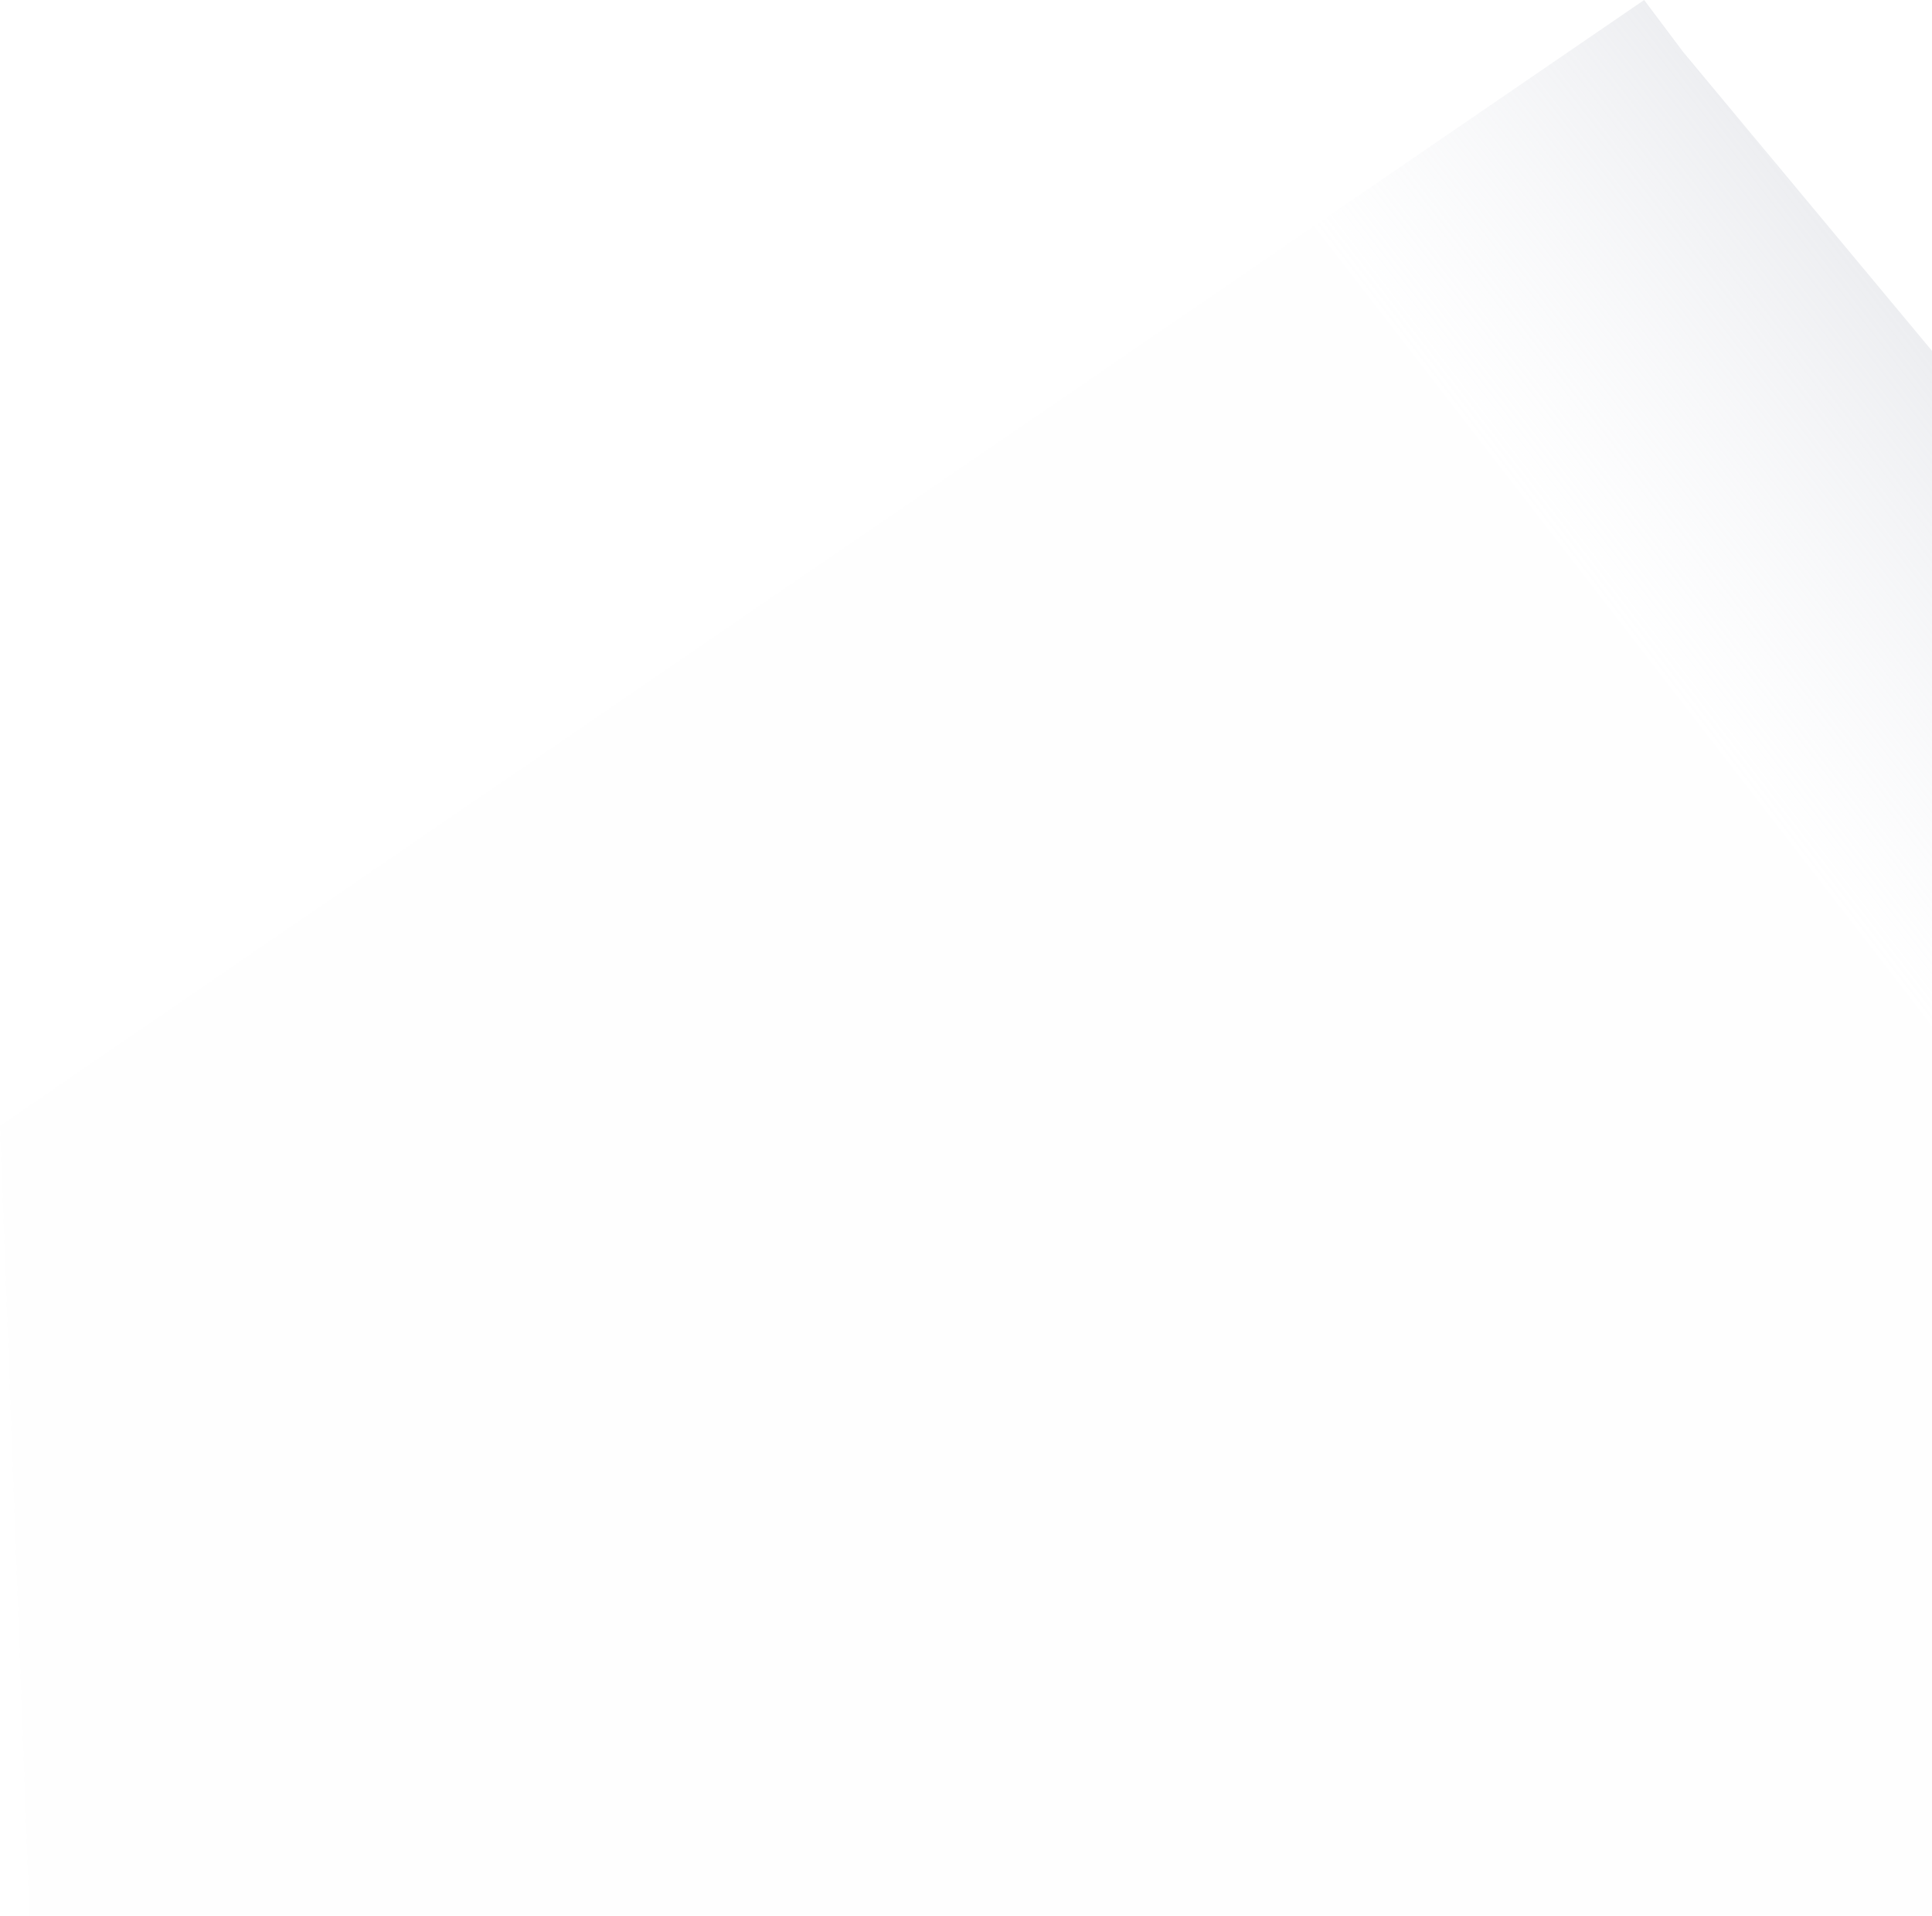
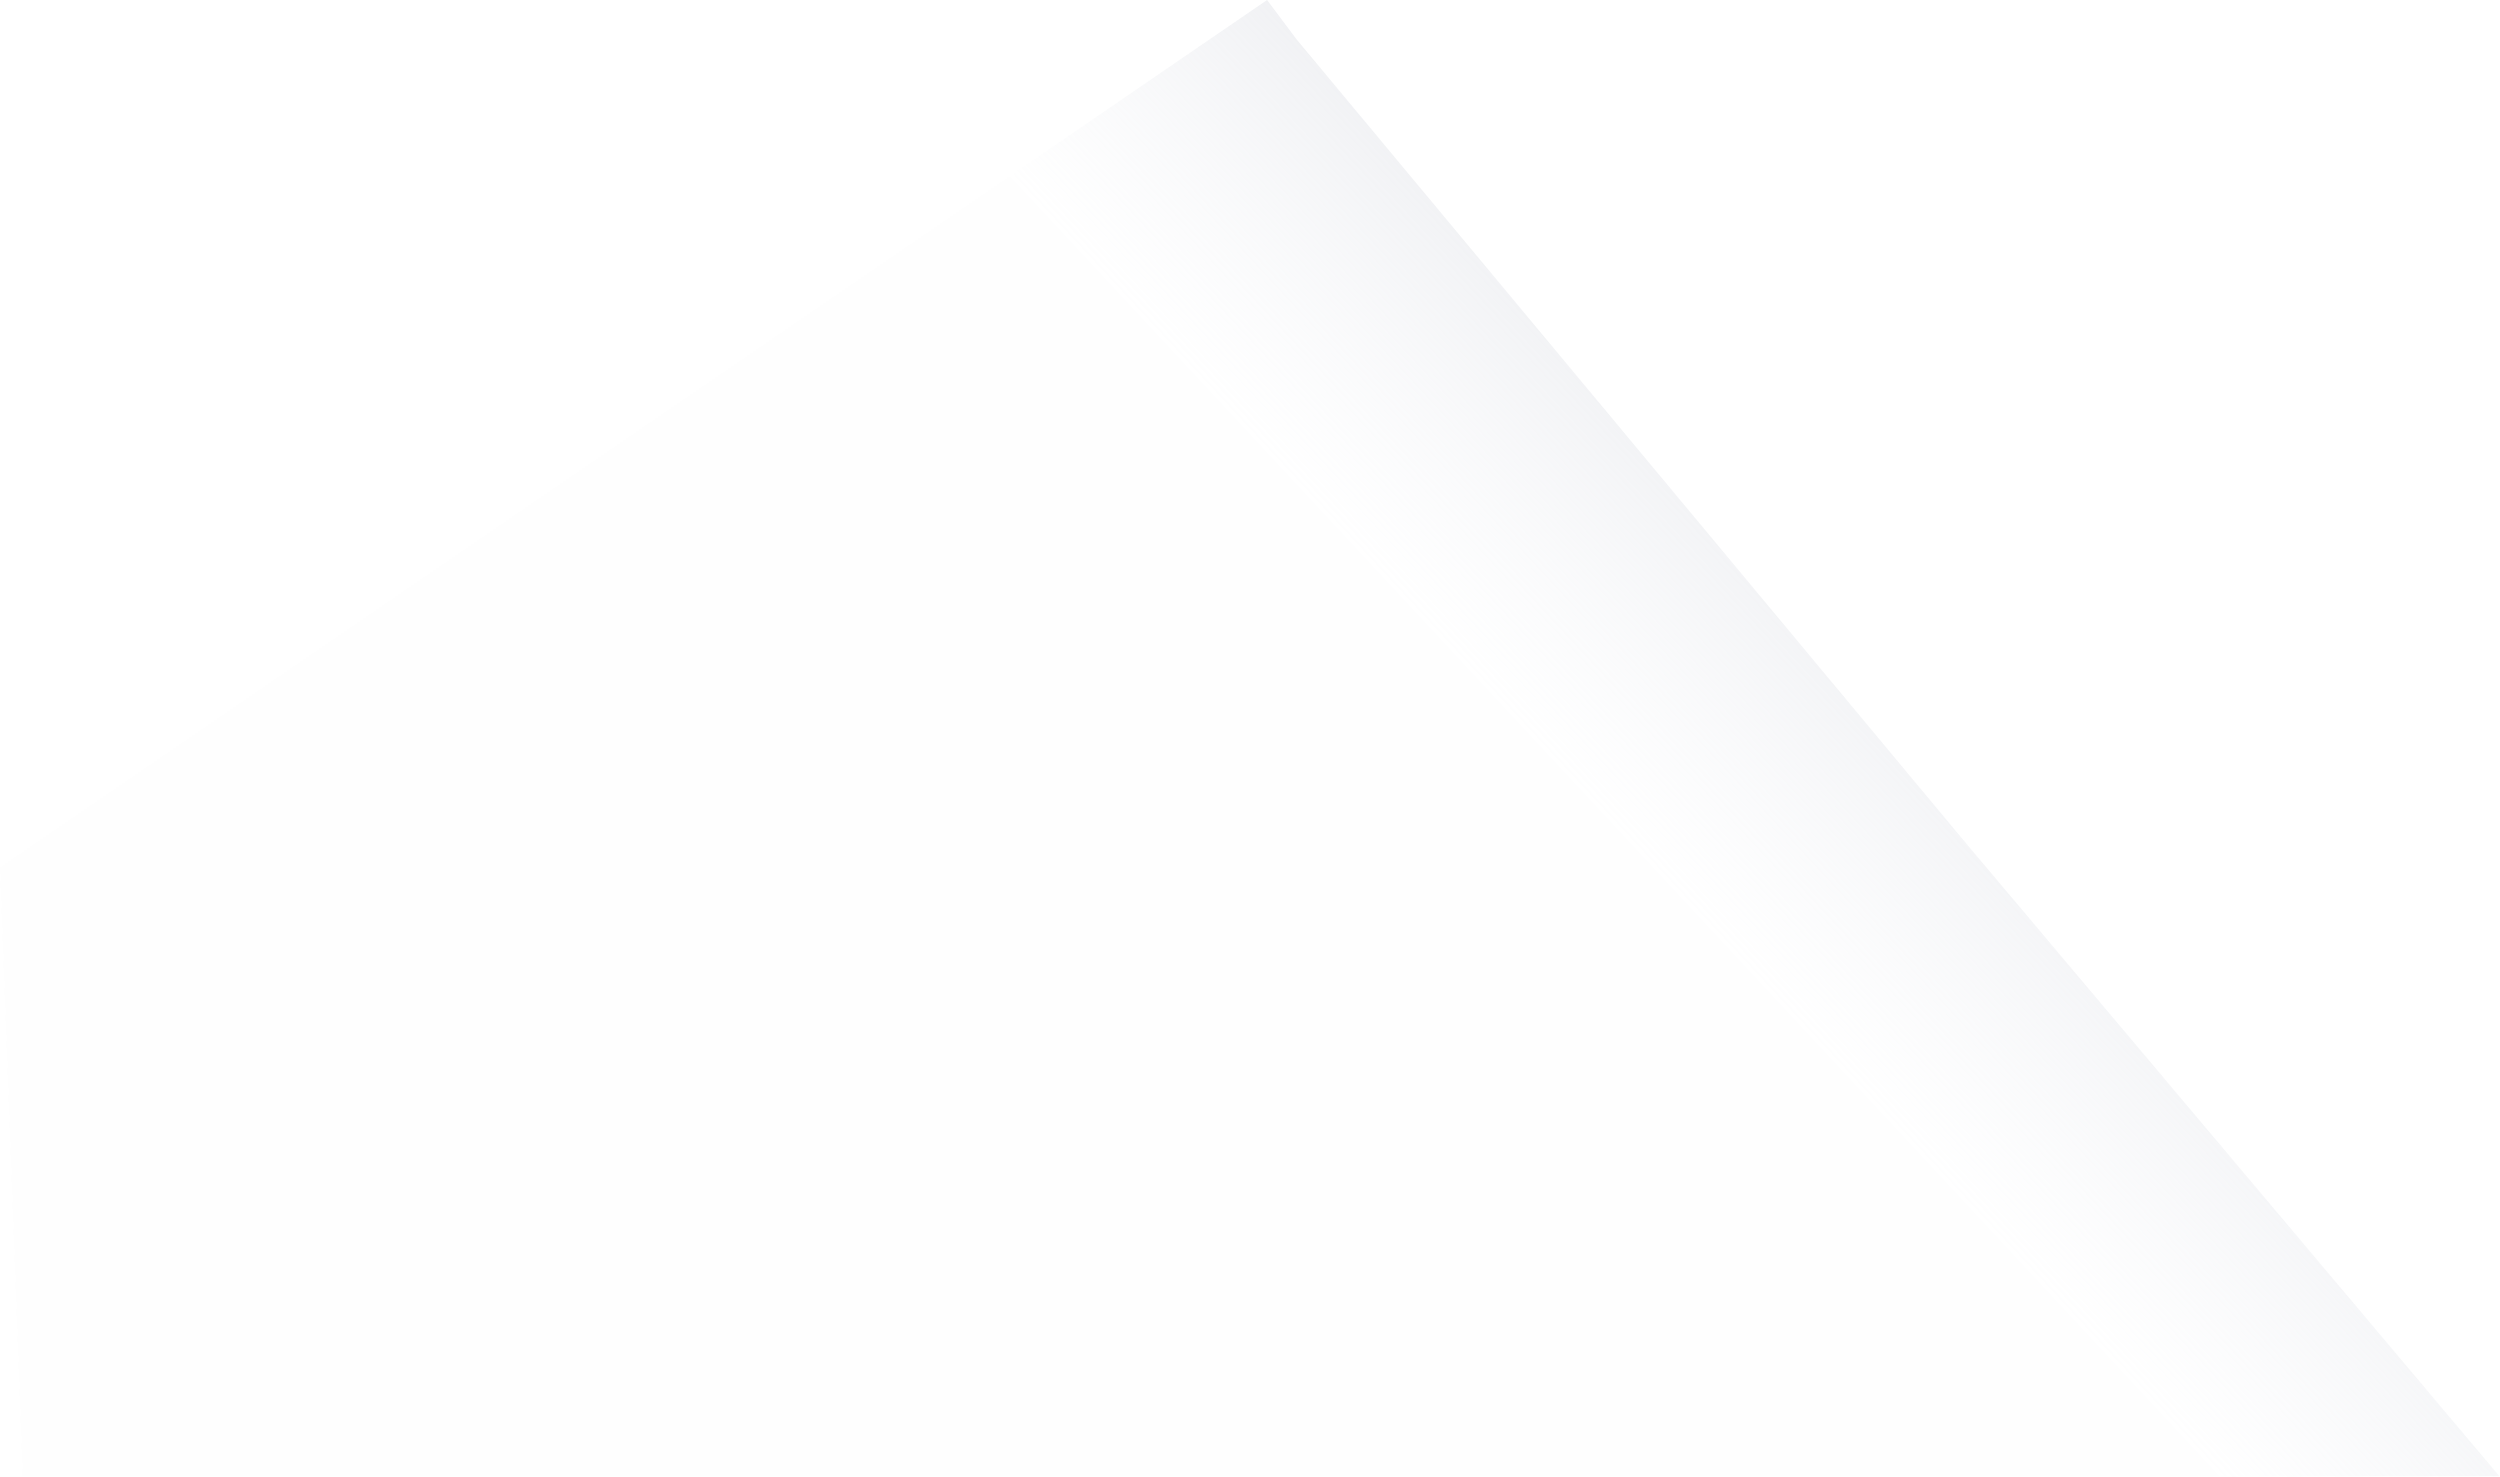
- <svg xmlns="http://www.w3.org/2000/svg" width="1047px" height="1038px" viewBox="0 0 1047 1038" version="1.1">
+ <svg xmlns="http://www.w3.org/2000/svg" width="1758px" height="1038px" viewBox="0 0 1758 1038" version="1.1">
  <defs>
-     <linearGradient x1="-17.422%" y1="6.72%" x2="33.718%" y2="37.113%" id="linearGradient-1">
+     <linearGradient x1="-14.969%" y1="22.069%" x2="38.131%" y2="51.265%" id="linearGradient-1">
      <stop stop-color="#93959C" offset="0%" />
      <stop stop-color="#D7DBE6" stop-opacity="0.006" offset="100%" />
    </linearGradient>
  </defs>
-   <g id="archive" stroke="none" stroke-width="1" fill="none" fill-rule="evenodd">
-     <g id="Find-a-home" transform="translate(-313, -5484)" fill="url(#linearGradient-1)">
-       <g id="Group" transform="translate(-1209, 305)">
-         <polygon id="Path-3-Copy-10" transform="translate(2212, 5698) scale(-1, 1) translate(-2212, -5698) " points="1522 5769 1990 5207 2011 5179 2902 5789 2886 6217 1542 6217" />
-       </g>
+   <g id="Page-1" stroke="none" stroke-width="1" fill="none" fill-rule="evenodd">
+     <g id="Artboard" transform="translate(-313, -5485)" fill="url(#linearGradient-1)">
+       <polygon id="Path-3-Copy-10" transform="translate(1191.754, 6004) scale(-1, 1) translate(-1191.754, -6004) " points="690.508 6075 1158.508 5513 1179.508 5485 2070.508 6095 2054.508 6523 710.508 6523 488.44 6523 313 6523" />
    </g>
  </g>
</svg>
